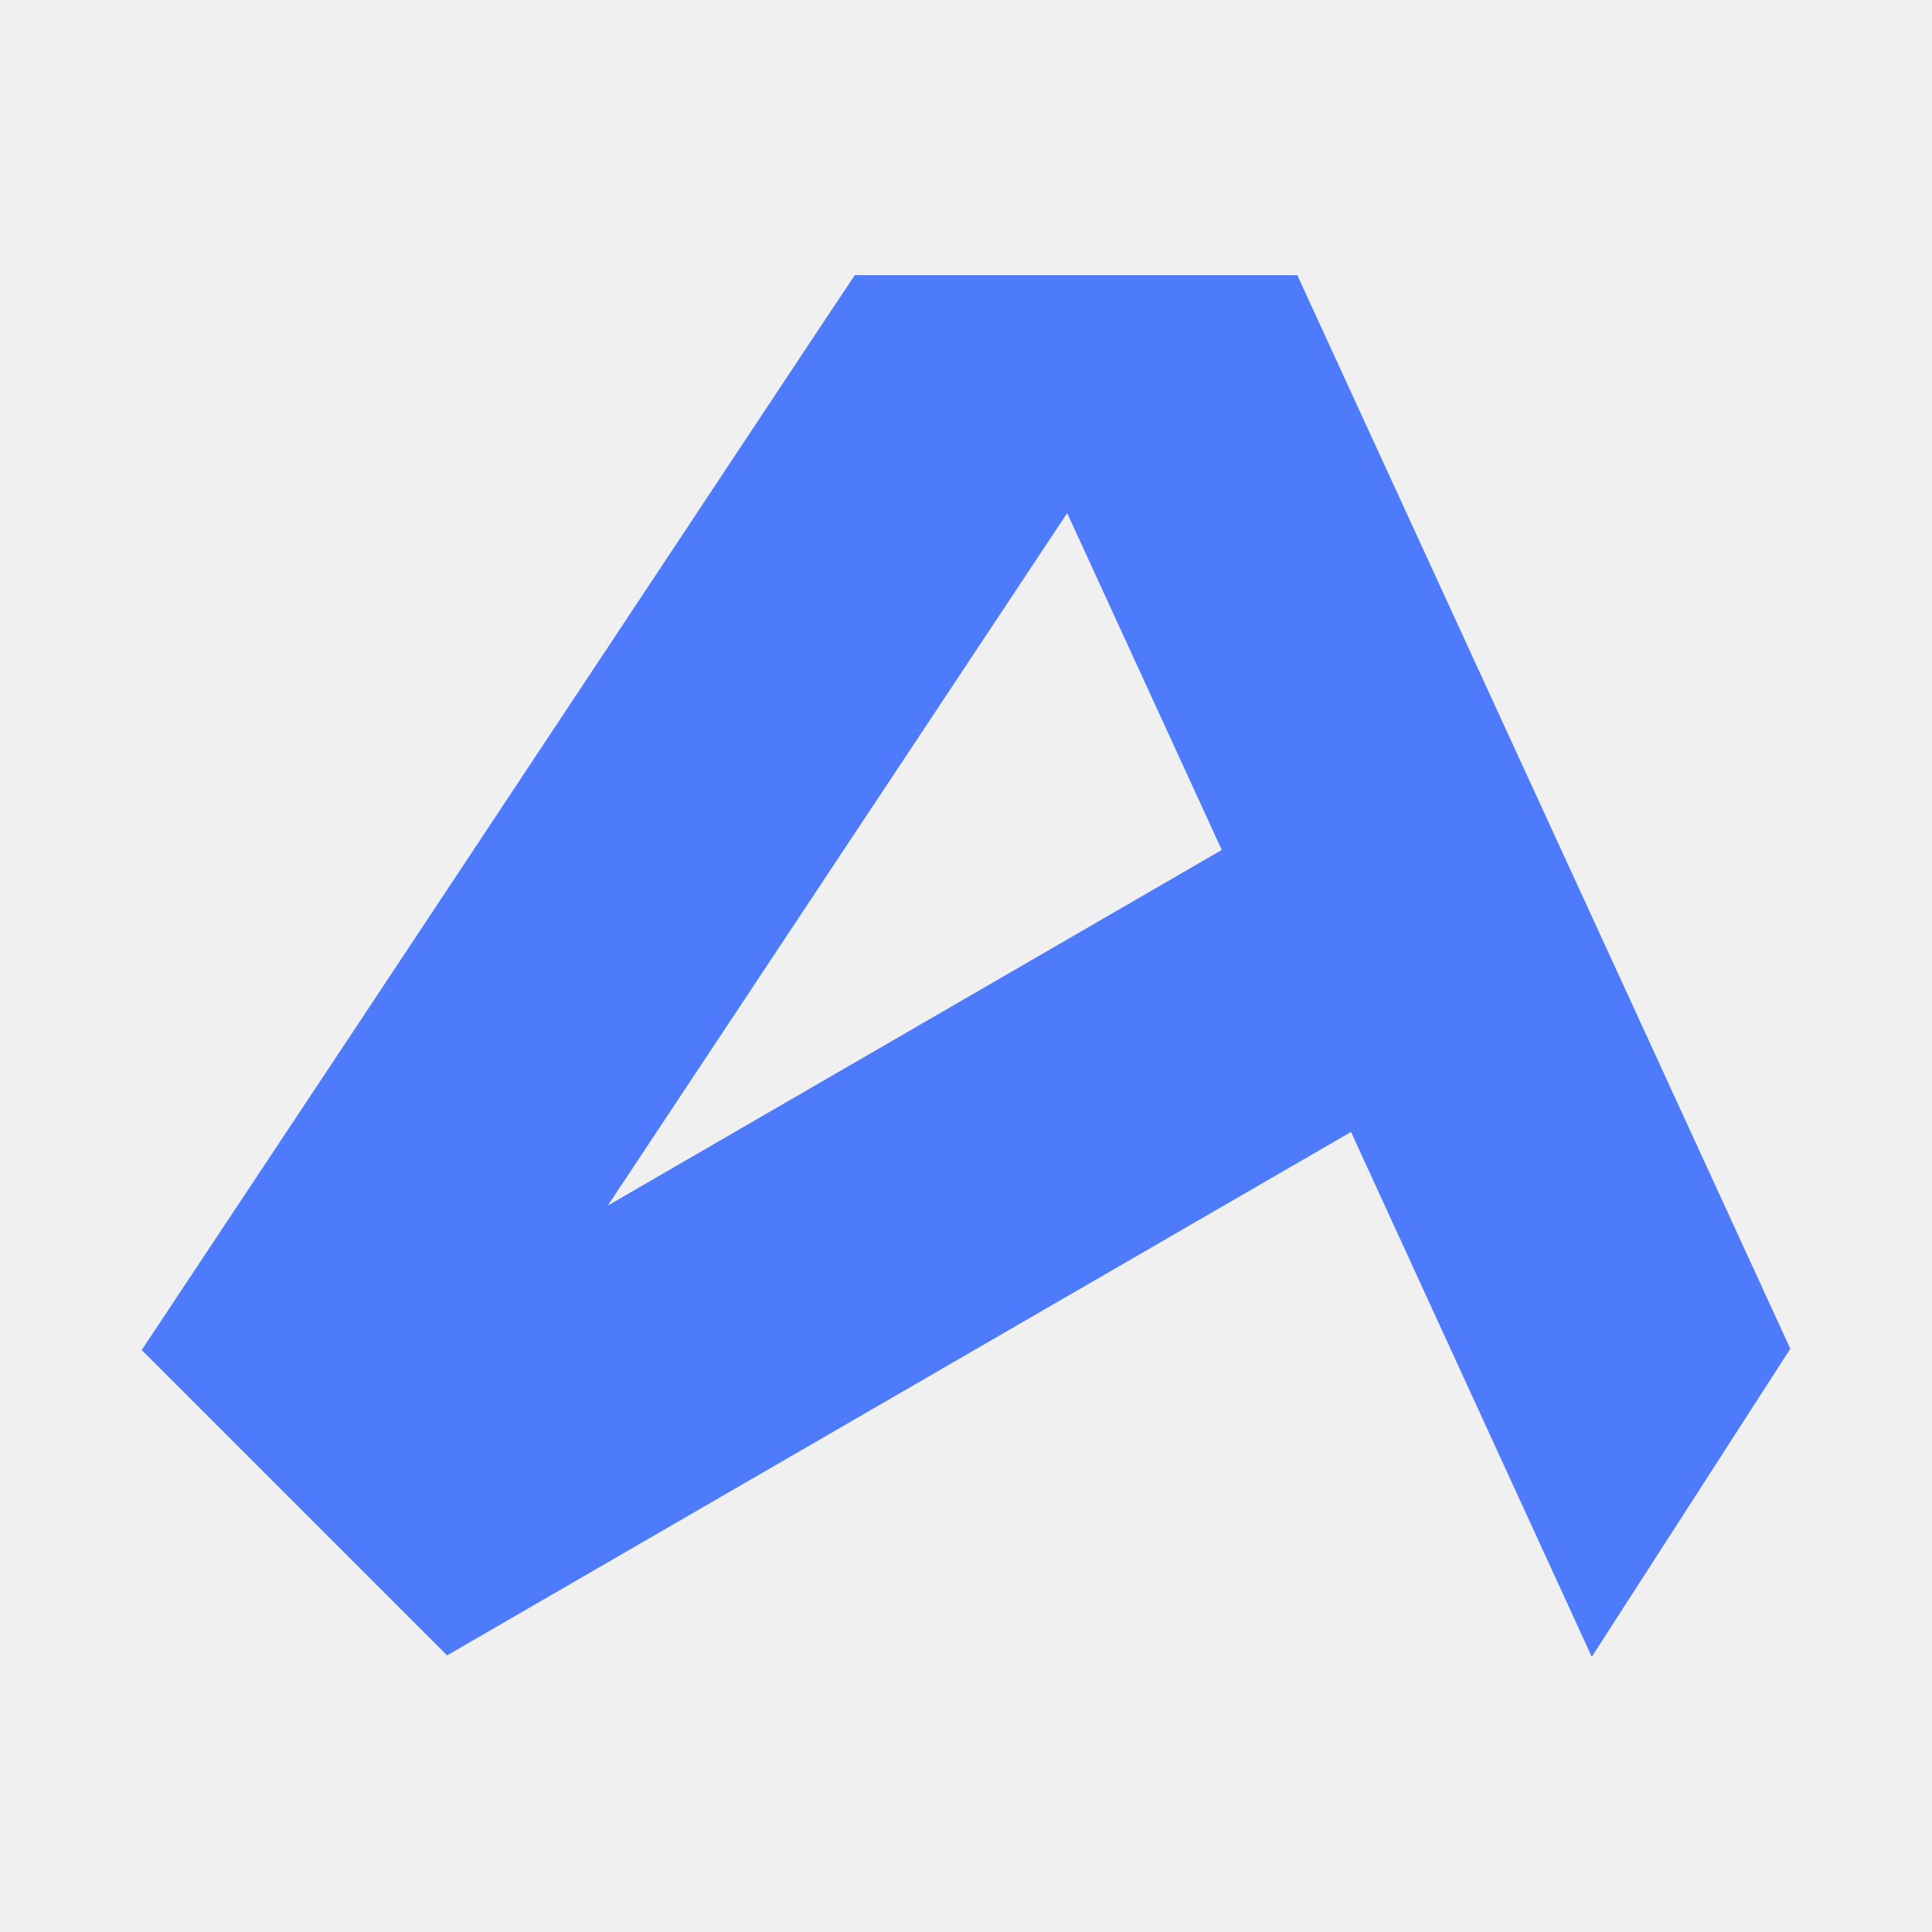
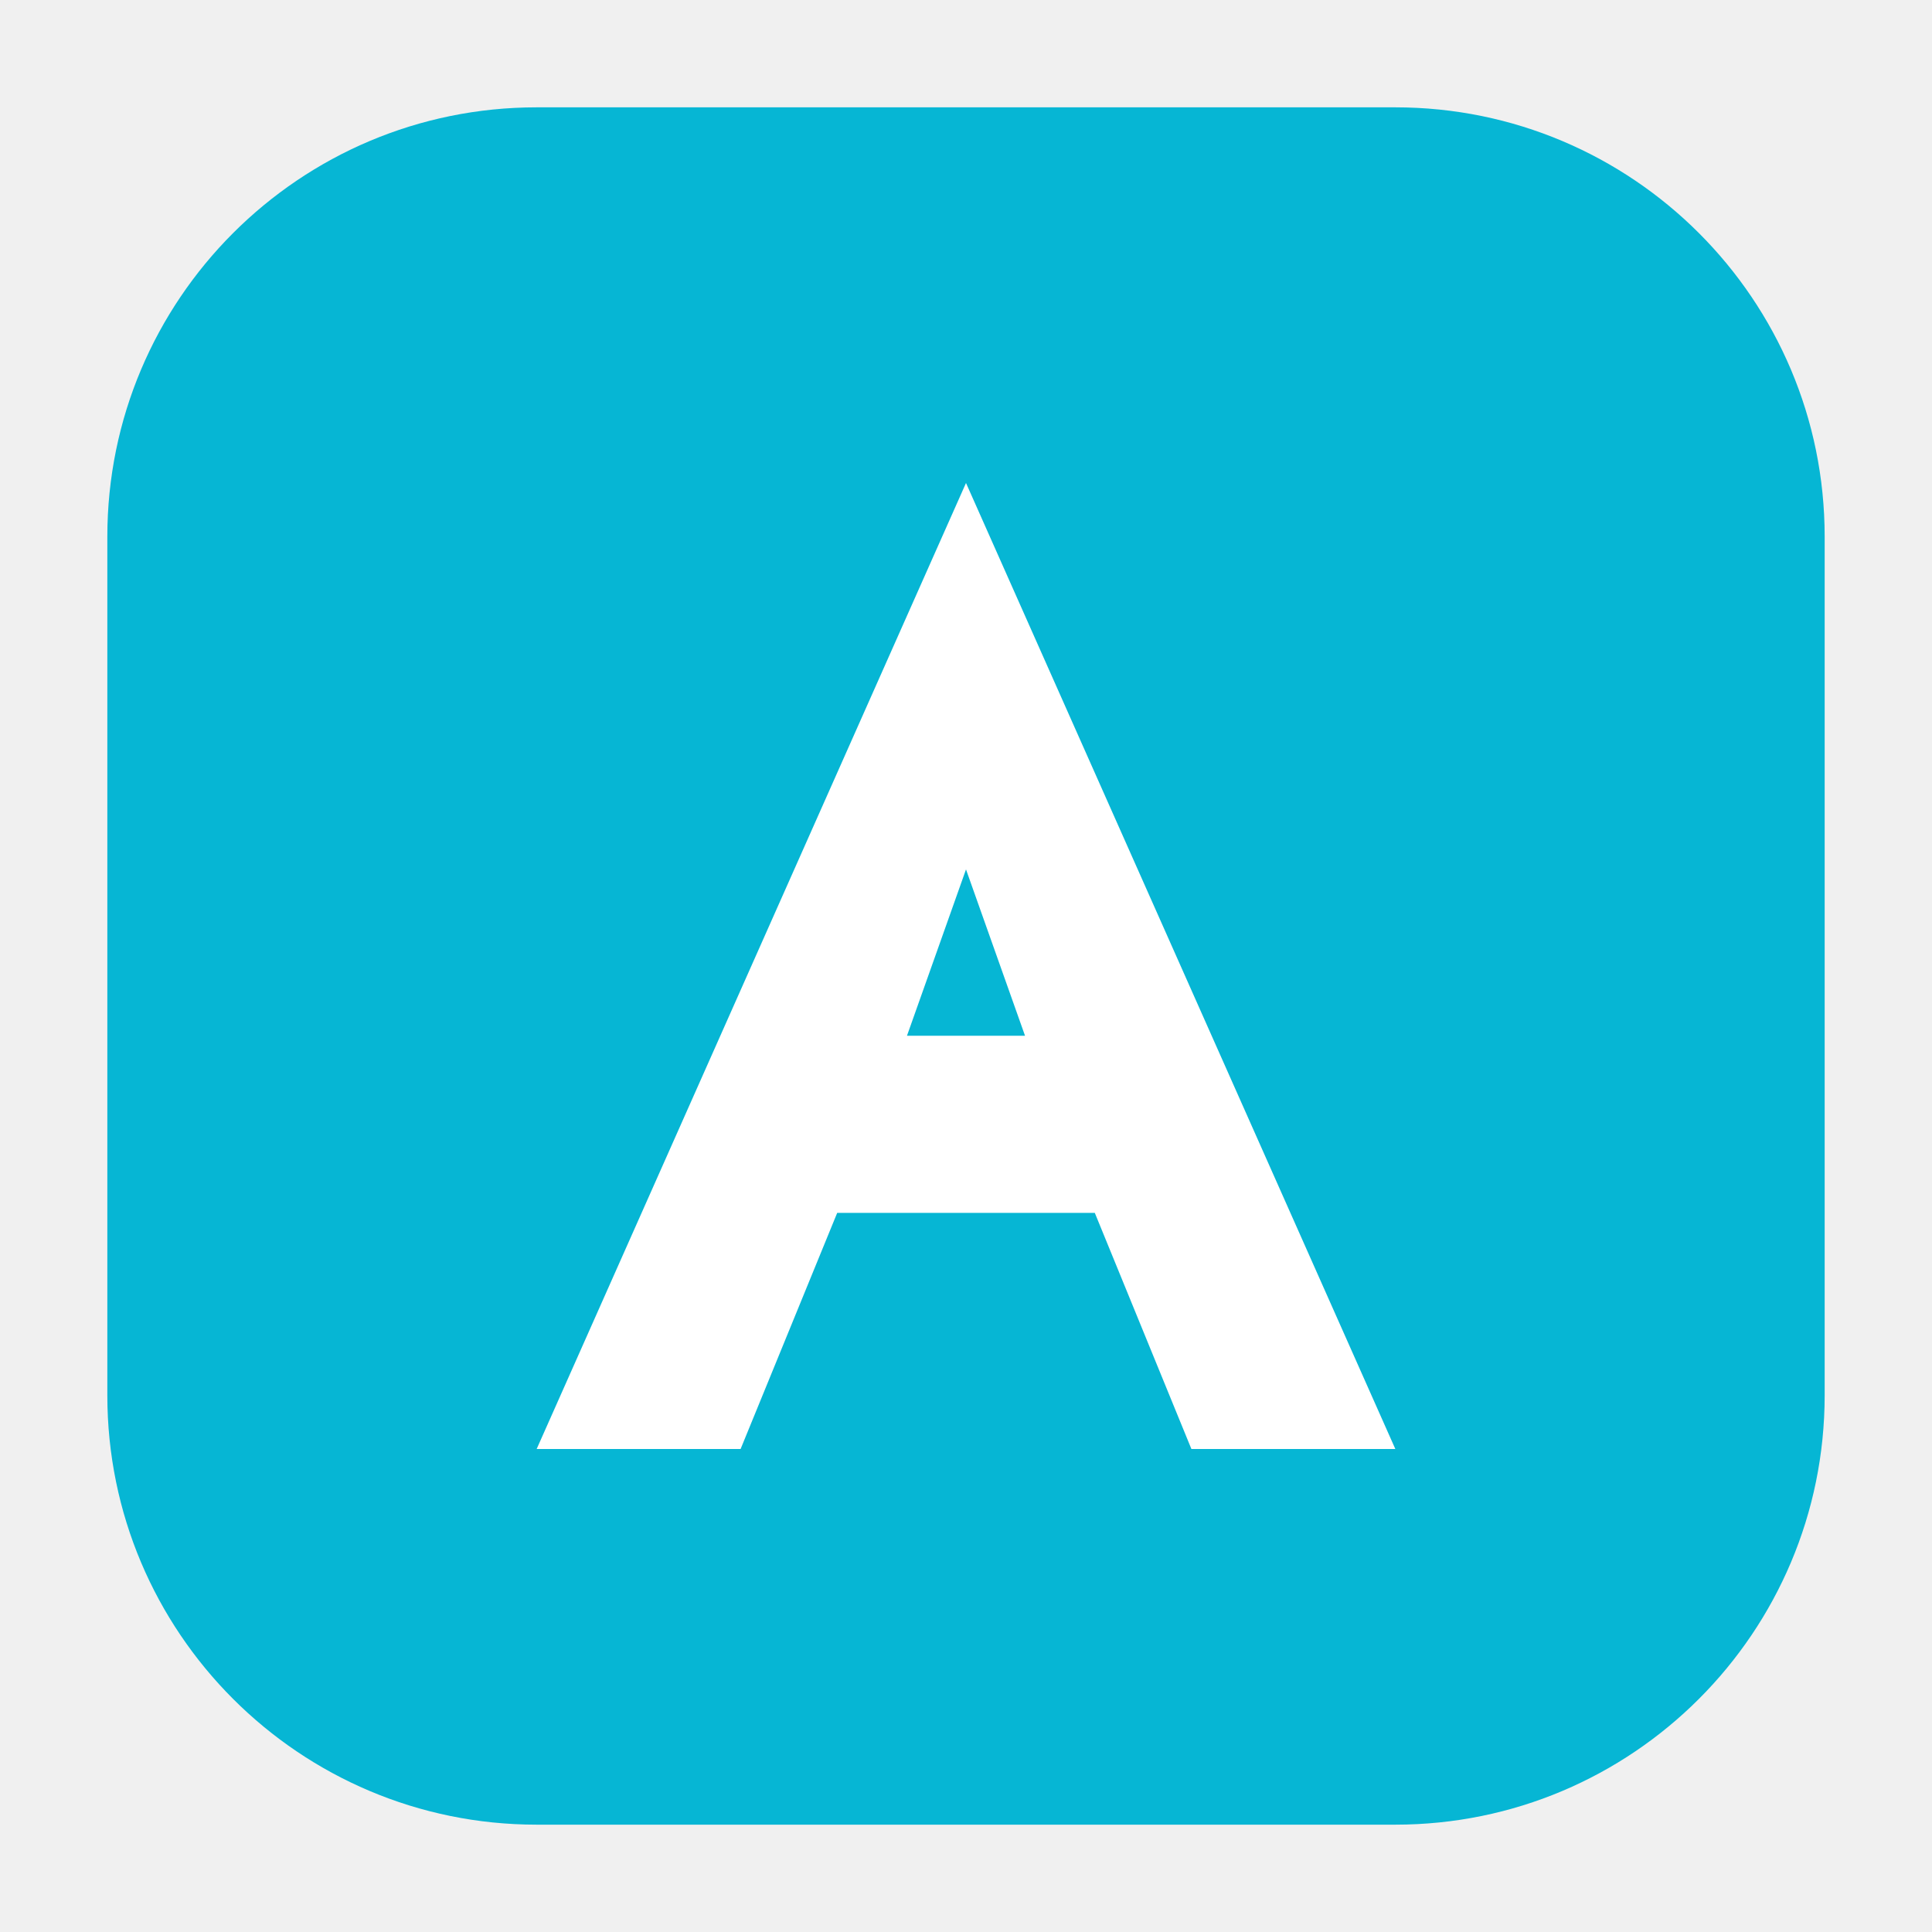
- <svg xmlns="http://www.w3.org/2000/svg" viewBox="-10 -19.42 136.34 136.34" role="img" aria-label="ArtCraft">
-   <path fill="#4e7bfb" d="M104.28,49.49L81.55,0h-31.23l-3.17,4.76L14.75,53.63,0,75.85l21.55,21.55,63.79-36.94,16.99,37.04,14.01-21.74-12.06-26.27ZM32.89,65.66l32.42-48.87,10.91,23.77-43.32,25.09Z" />
+ <svg xmlns="http://www.w3.org/2000/svg" viewBox="0 0 36 36" width="36" height="36">
+   <rect x="2" y="2" width="32" height="32" rx="8" fill="#06B6D4" />
+   <path d="M18 9 L26 27 H22.2 L20.4 22.6 H15.6 L13.8 27 H10 Z M16.9 19.3 H19.1 L18 16.2 Z" fill="#FFFFFF" />
</svg>
